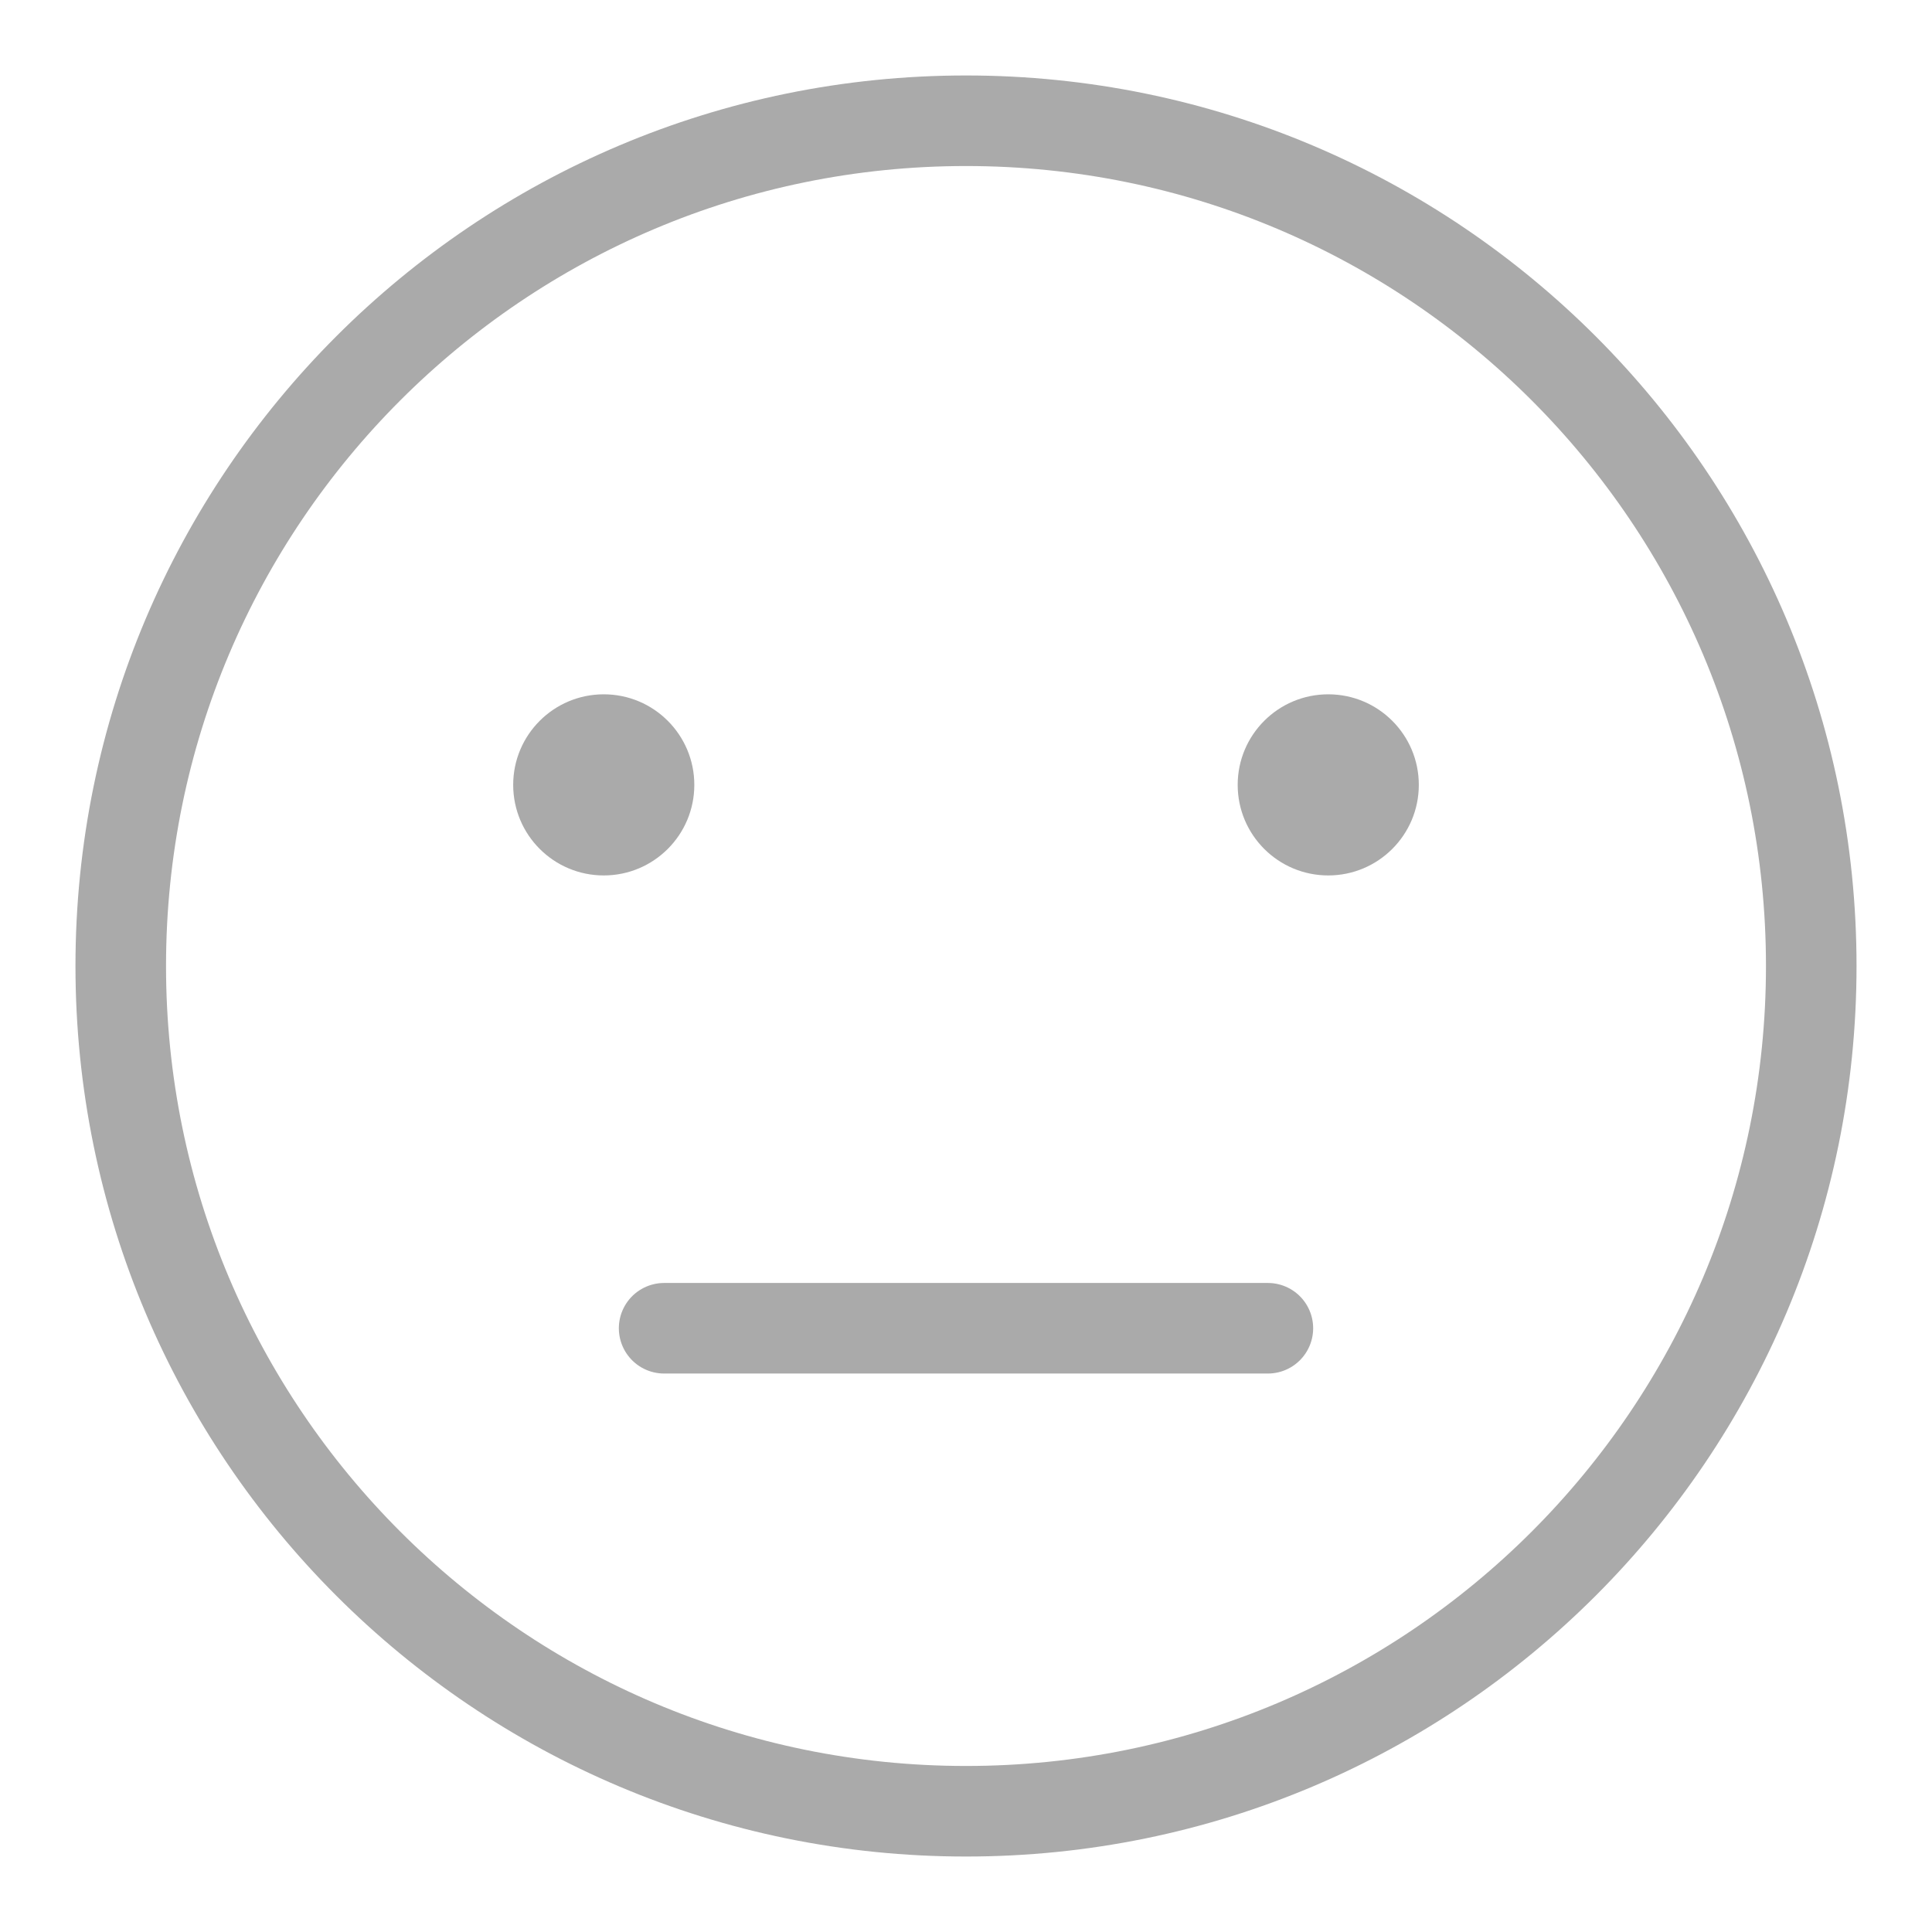
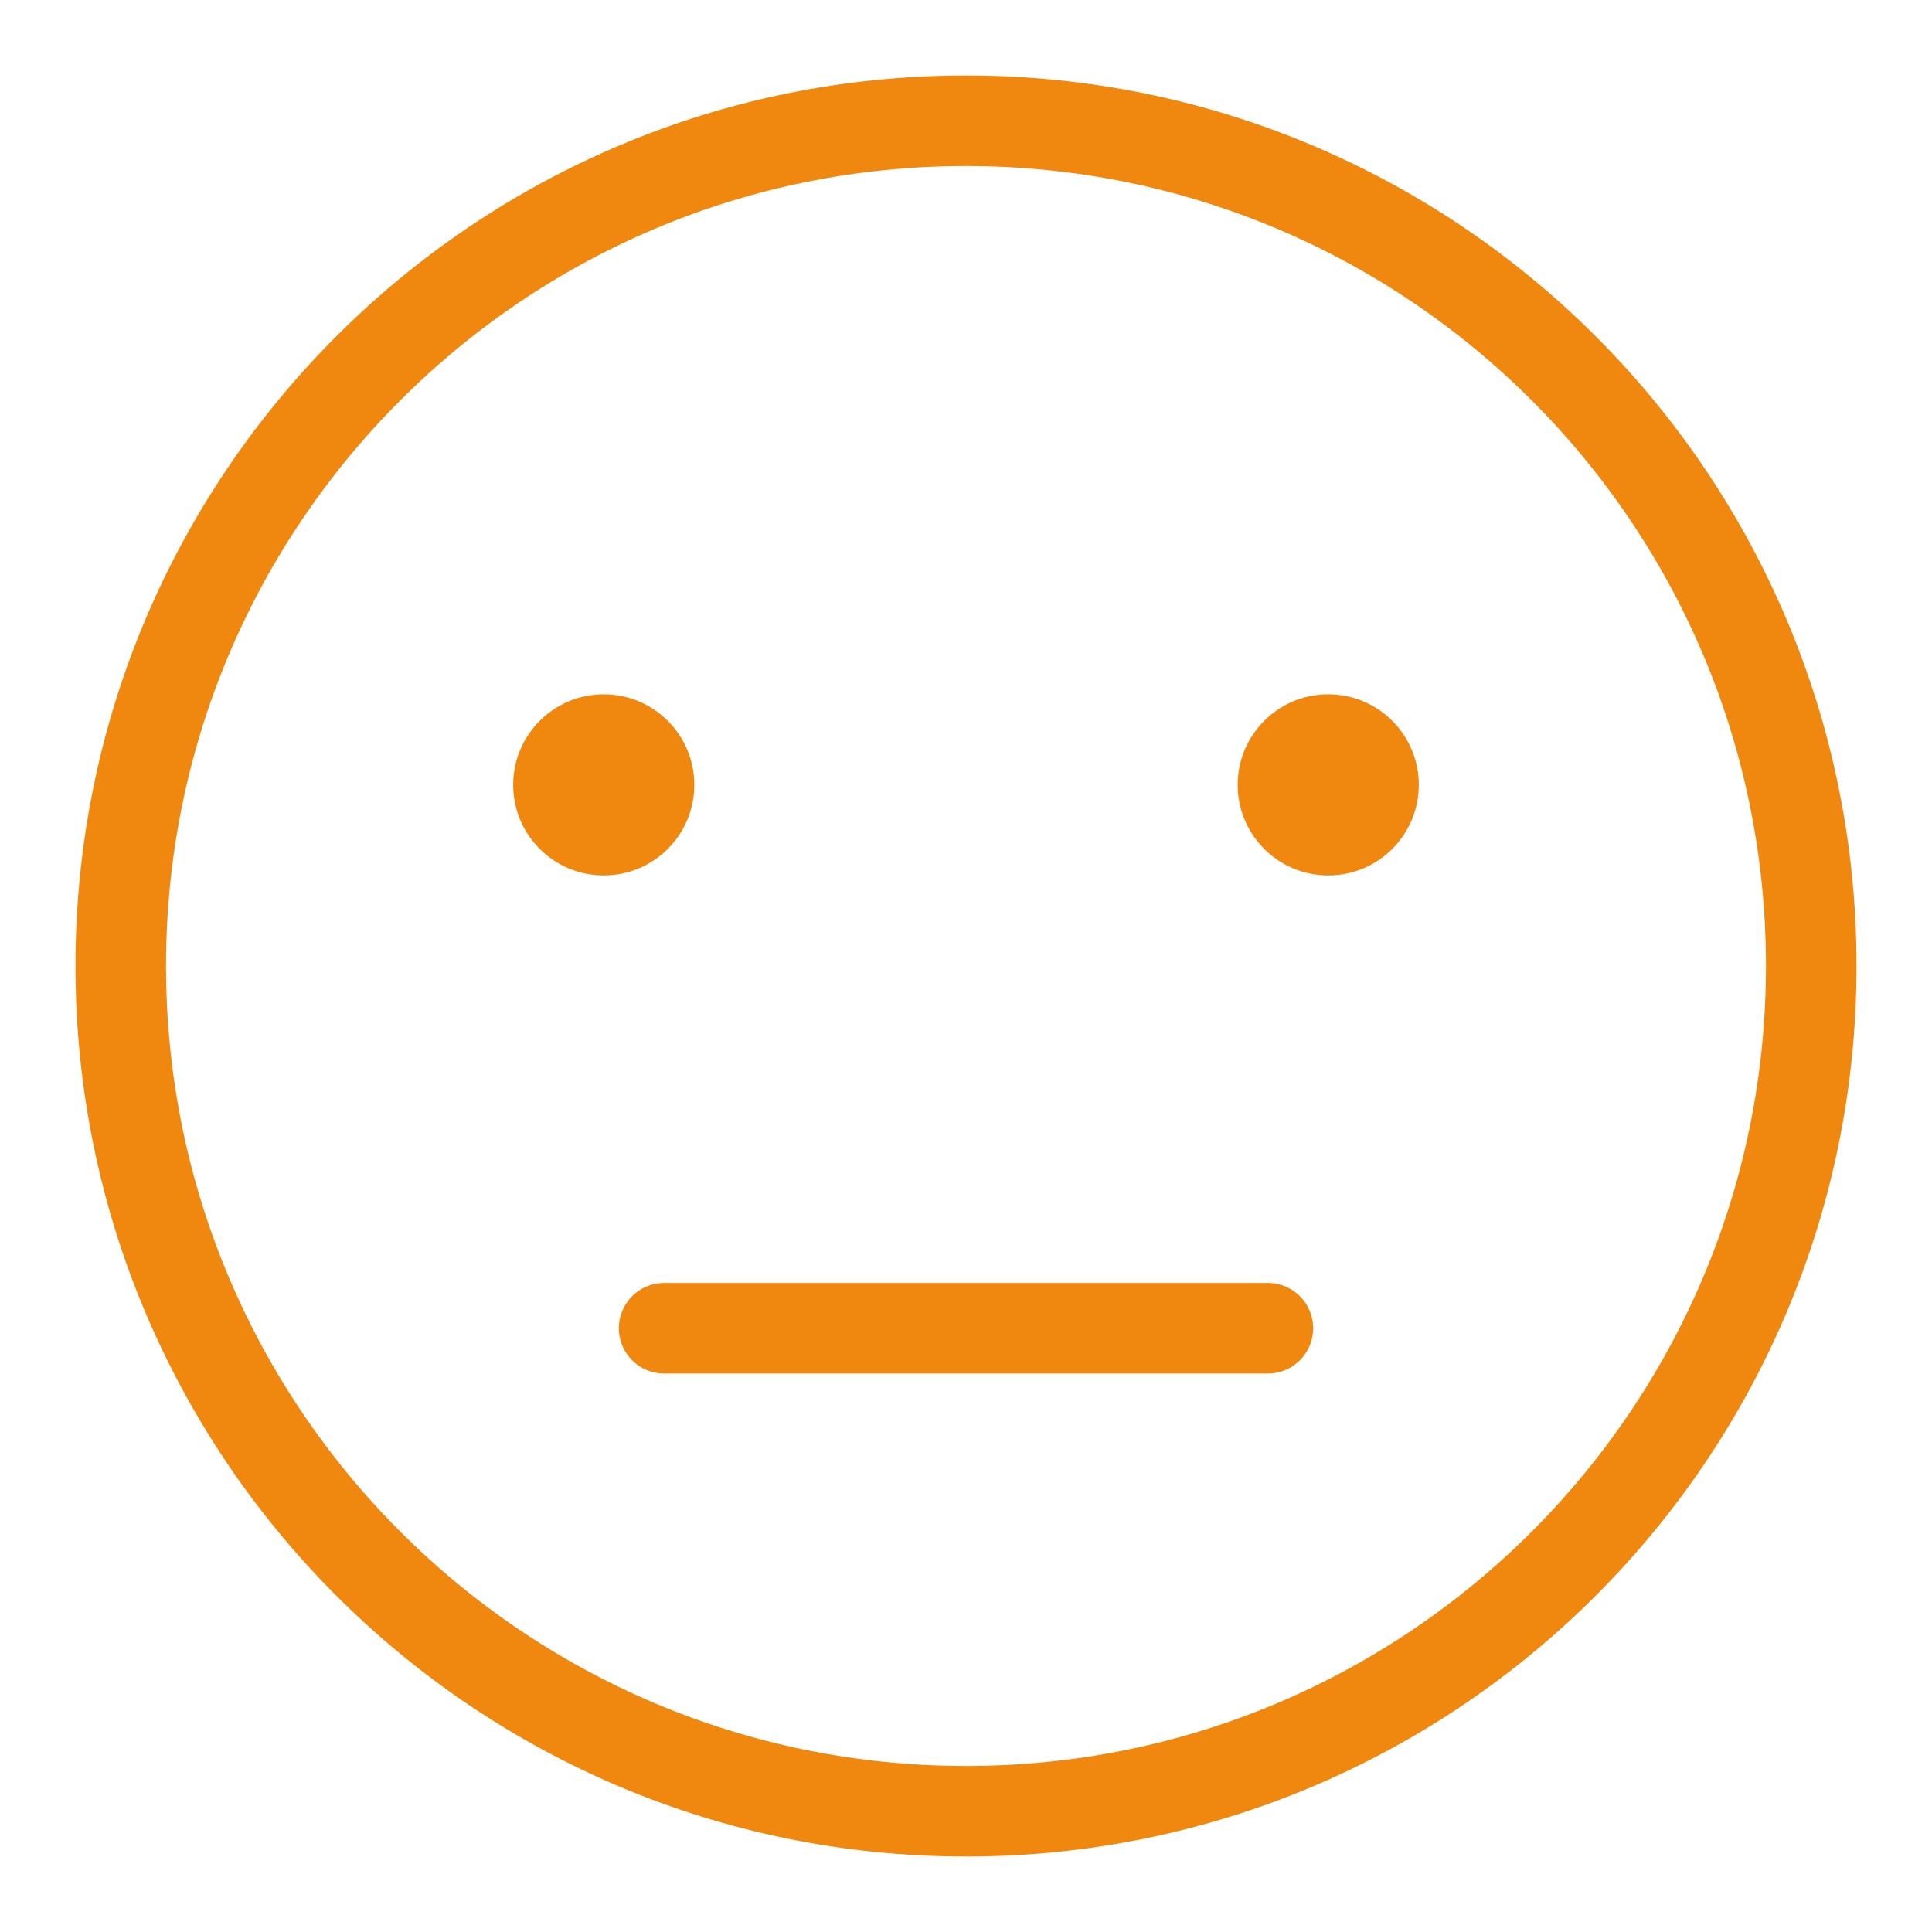
<svg xmlns="http://www.w3.org/2000/svg" height="64" viewBox="0 0 64 64" width="64">
-   <circle cx="32" cy="32" r="28" fill="none" stroke="#aaa" stroke-width="3" />
-   <circle cx="20" cy="26" r="3" fill="#aaa" stroke="none" />
-   <circle cx="44" cy="26" r="3" fill="#aaa" stroke="none" />
-   <path d="M22 44 l20 0" stroke-linecap="round" stroke-linejoin="round" stroke="#aaa" fill="none" stroke-width="3" />
+   <circle cx="32" cy="32" r="28" fill="none" stroke="#f0870f" stroke-width="3" />
+   <circle cx="20" cy="26" r="3" fill="#f0870f" stroke="none" />
+   <circle cx="44" cy="26" r="3" fill="#f0870f" stroke="none" />
+   <path d="M22 44 l20 0" stroke-linecap="round" stroke-linejoin="round" stroke="#f0870f" fill="none" stroke-width="3" />
</svg>
